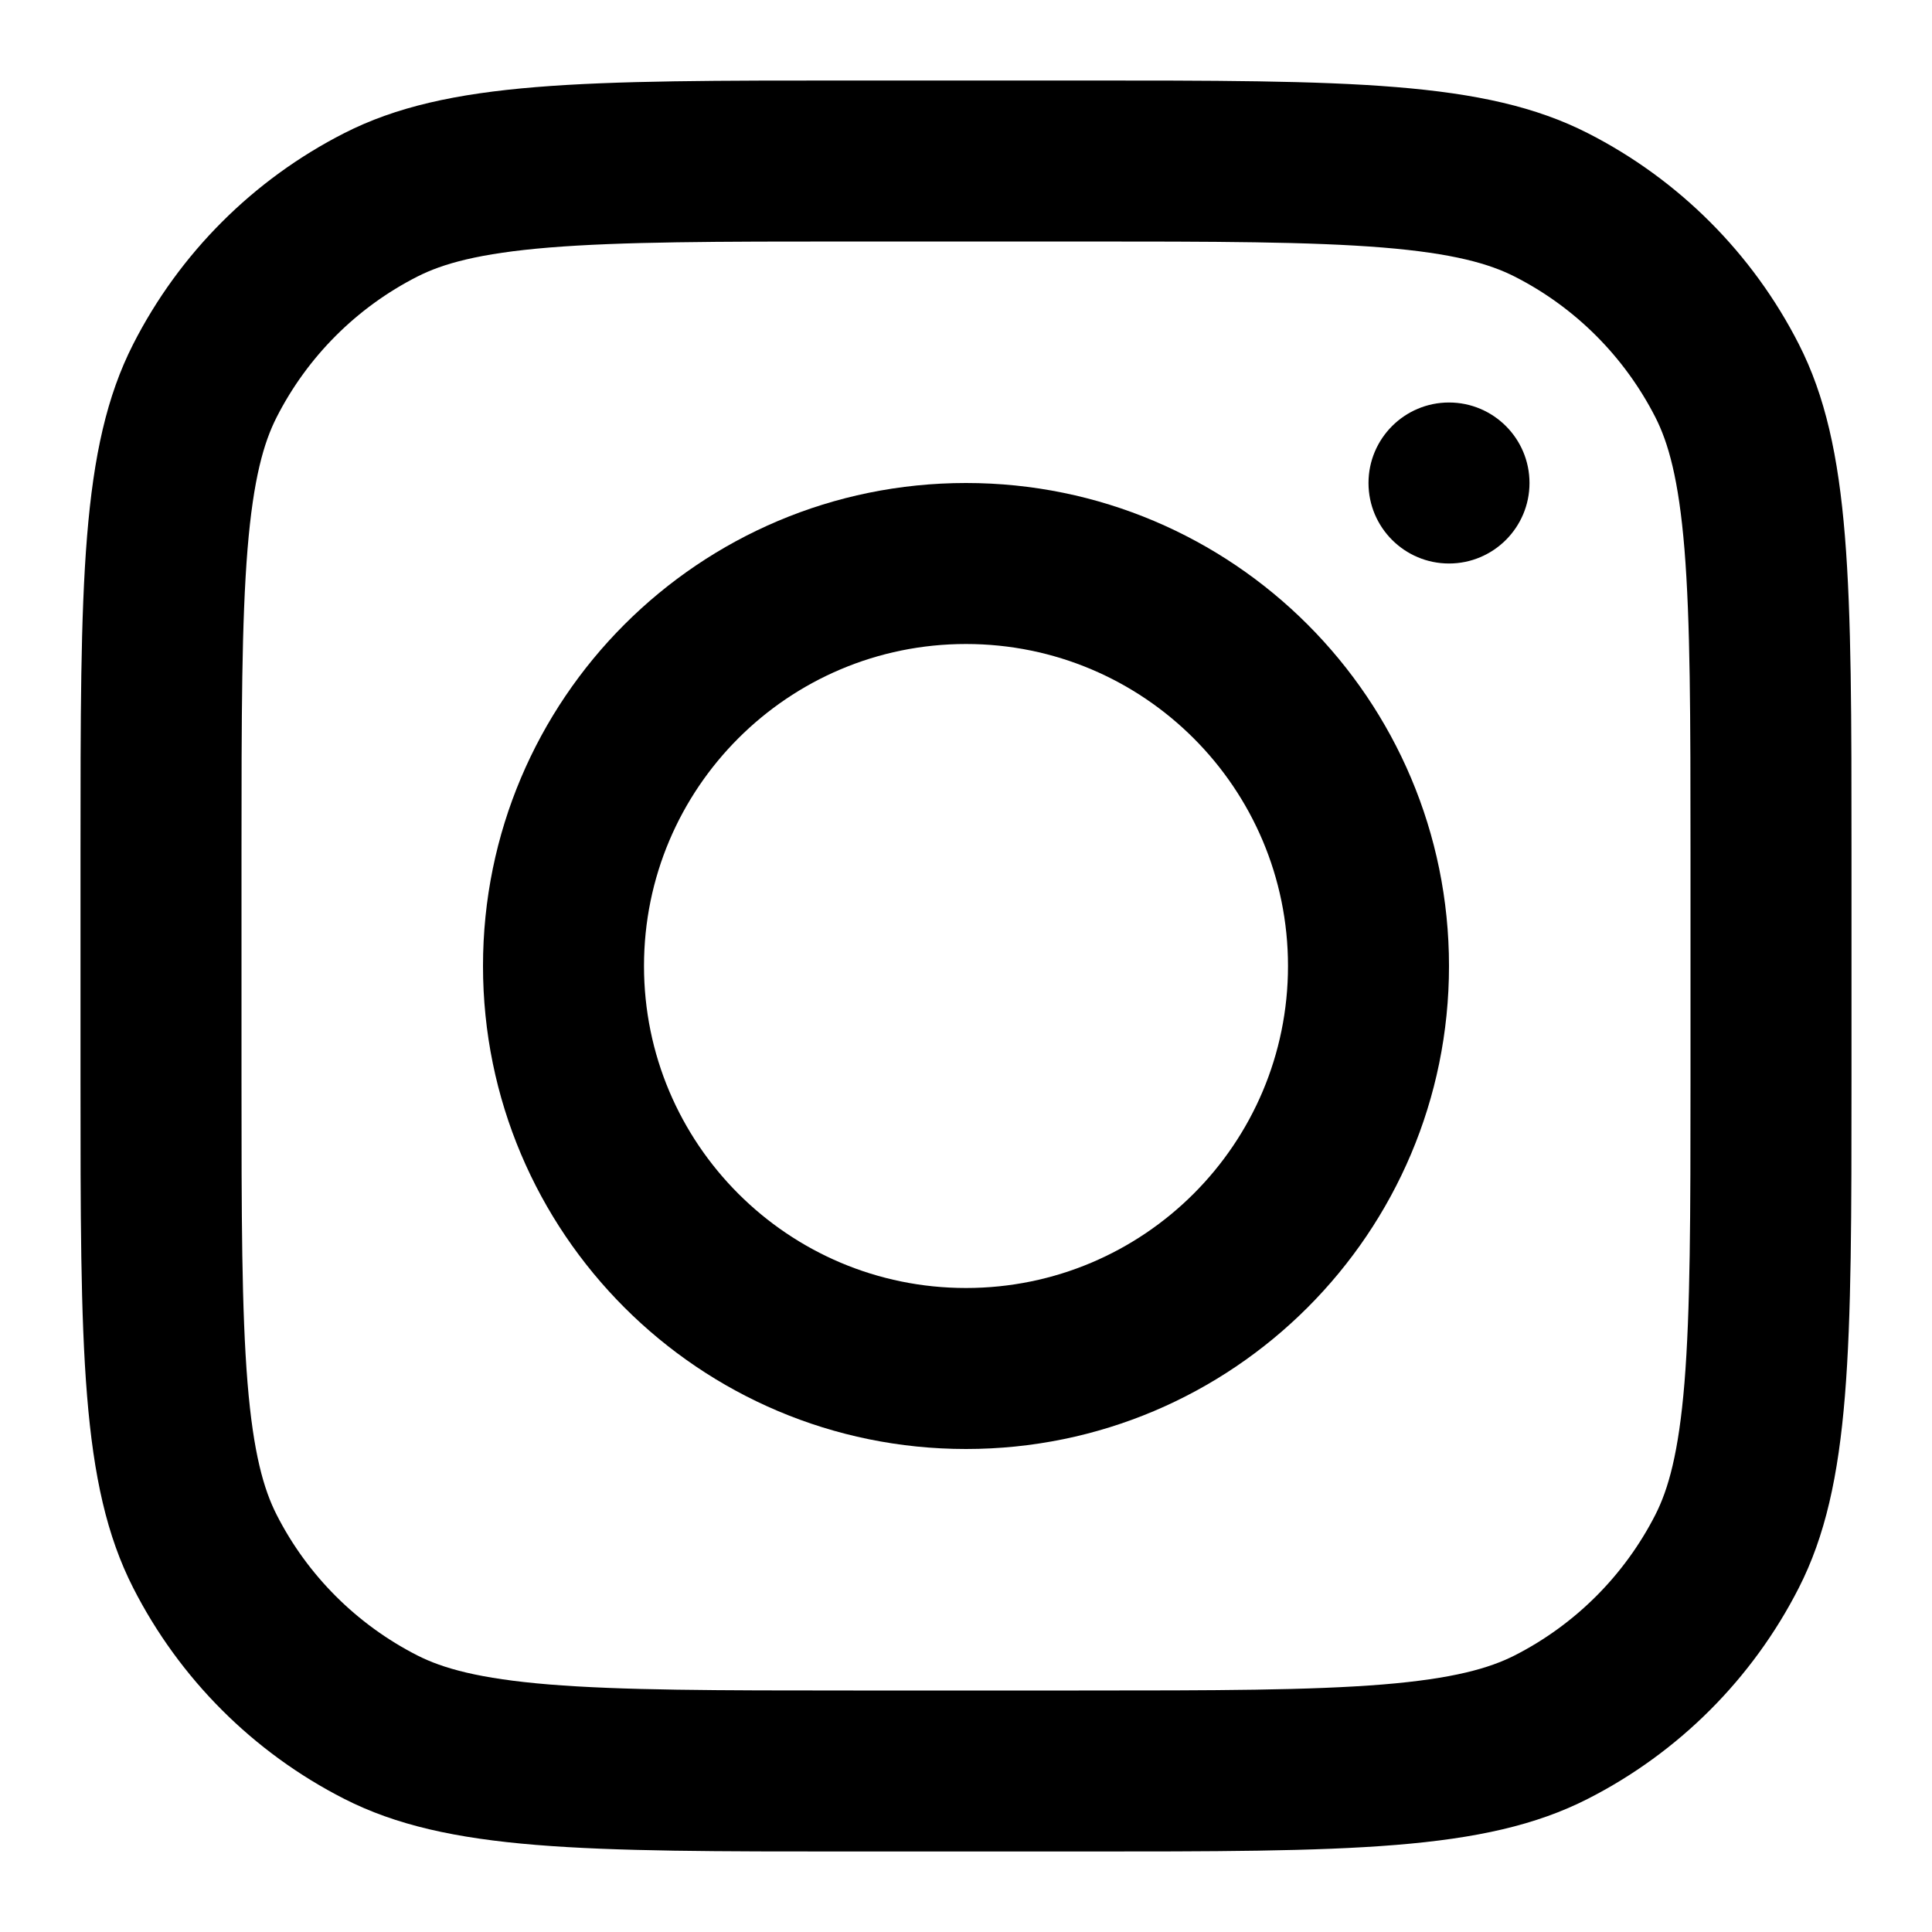
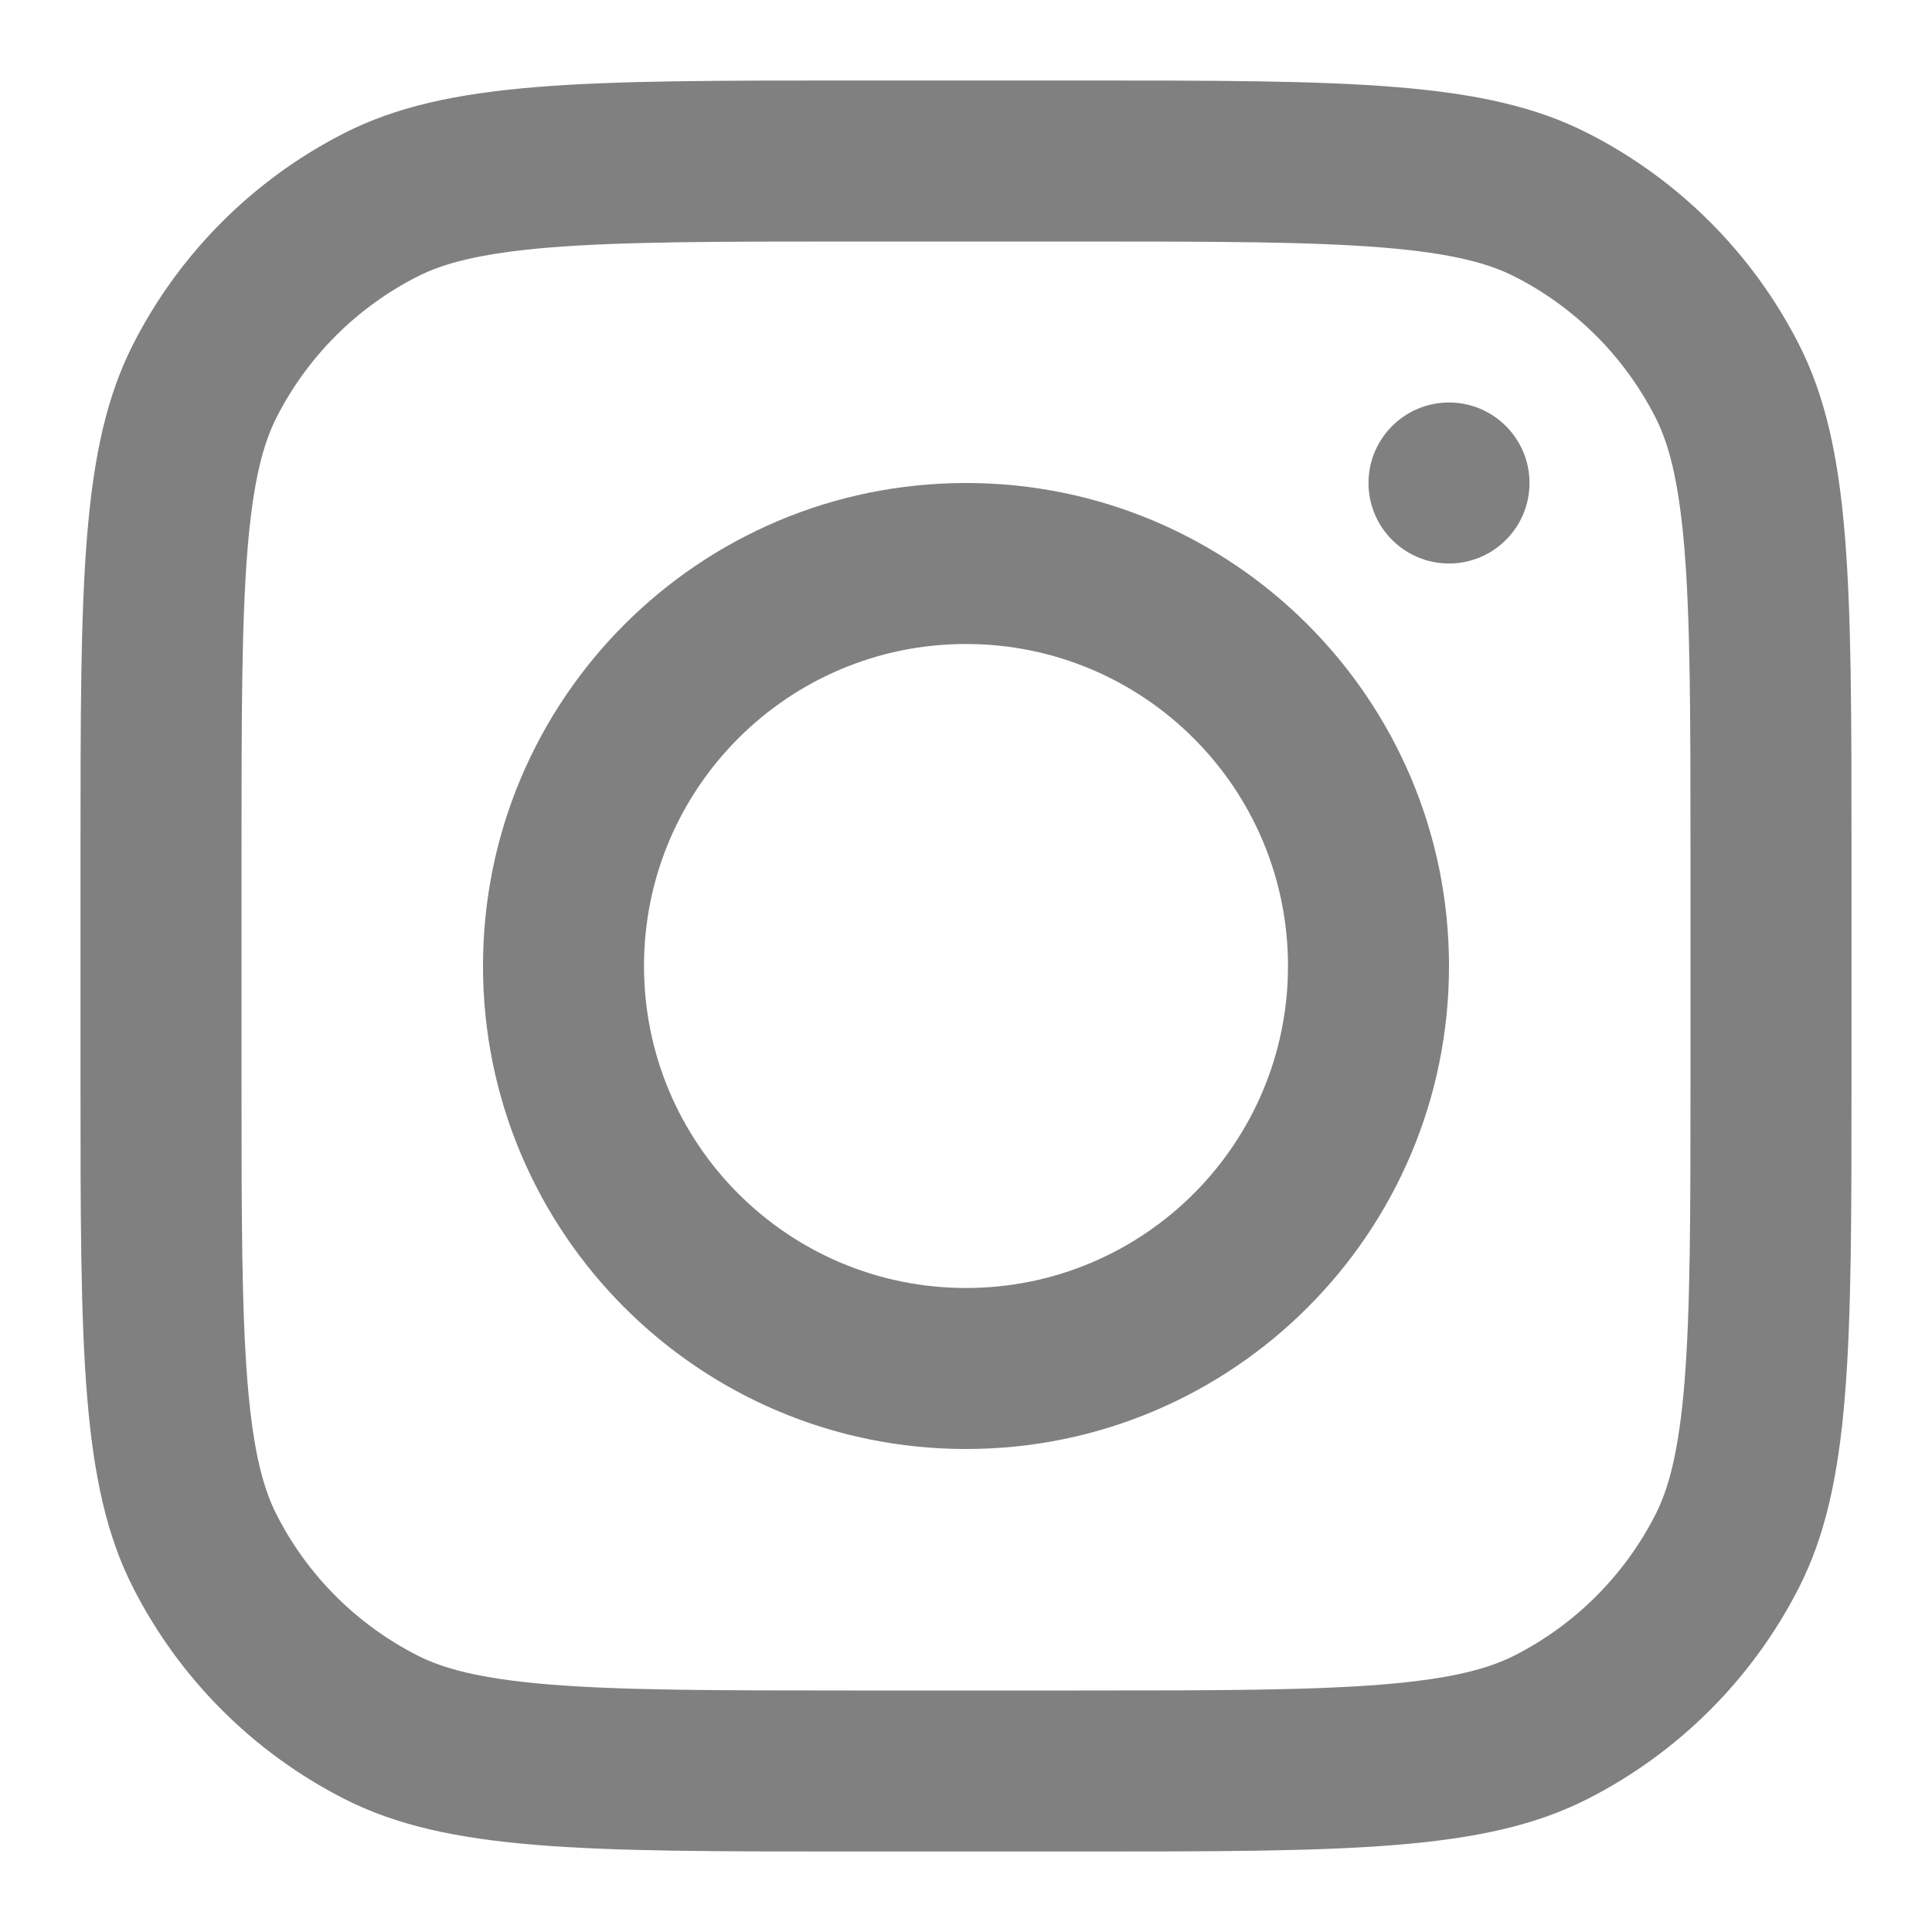
<svg xmlns="http://www.w3.org/2000/svg" width="800px" height="800px" viewBox="0 0 24 24" fill="none">
-   <path fill-rule="evenodd" clip-rule="evenodd" d="M12 18C15.314 18 18 15.314 18 12C18 8.686 15.314 6 12 6C8.686 6 6 8.686 6 12C6 15.314 8.686 18 12 18ZM12 16C14.209 16 16 14.209 16 12C16 9.791 14.209 8 12 8C9.791 8 8 9.791 8 12C8 14.209 9.791 16 12 16Z" fill="#000000" />
-   <path d="M18 5C17.448 5 17 5.448 17 6C17 6.552 17.448 7 18 7C18.552 7 19 6.552 19 6C19 5.448 18.552 5 18 5Z" fill="#000000" />
-   <path fill-rule="evenodd" clip-rule="evenodd" d="M1.654 4.276C1 5.56 1 7.24 1 10.6V13.4C1 16.76 1 18.441 1.654 19.724C2.229 20.853 3.147 21.771 4.276 22.346C5.56 23 7.24 23 10.6 23H13.4C16.76 23 18.441 23 19.724 22.346C20.853 21.771 21.771 20.853 22.346 19.724C23 18.441 23 16.76 23 13.4V10.6C23 7.24 23 5.56 22.346 4.276C21.771 3.147 20.853 2.229 19.724 1.654C18.441 1 16.76 1 13.4 1H10.6C7.24 1 5.56 1 4.276 1.654C3.147 2.229 2.229 3.147 1.654 4.276ZM13.4 3H10.6C8.887 3 7.722 3.002 6.822 3.075C5.945 3.147 5.497 3.277 5.184 3.436C4.431 3.819 3.819 4.431 3.436 5.184C3.277 5.497 3.147 5.945 3.075 6.822C3.002 7.722 3 8.887 3 10.6V13.4C3 15.113 3.002 16.278 3.075 17.178C3.147 18.055 3.277 18.503 3.436 18.816C3.819 19.569 4.431 20.18 5.184 20.564C5.497 20.723 5.945 20.853 6.822 20.925C7.722 20.998 8.887 21 10.6 21H13.4C15.113 21 16.278 20.998 17.178 20.925C18.055 20.853 18.503 20.723 18.816 20.564C19.569 20.18 20.18 19.569 20.564 18.816C20.723 18.503 20.853 18.055 20.925 17.178C20.998 16.278 21 15.113 21 13.4V10.6C21 8.887 20.998 7.722 20.925 6.822C20.853 5.945 20.723 5.497 20.564 5.184C20.18 4.431 19.569 3.819 18.816 3.436C18.503 3.277 18.055 3.147 17.178 3.075C16.278 3.002 15.113 3 13.4 3Z" fill="#000000" />
+   <path fill-rule="evenodd" clip-rule="evenodd" d="M12 18C15.314 18 18 15.314 18 12C18 8.686 15.314 6 12 6C8.686 6 6 8.686 6 12C6 15.314 8.686 18 12 18ZM12 16C14.209 16 16 14.209 16 12C16 9.791 14.209 8 12 8C9.791 8 8 9.791 8 12C8 14.209 9.791 16 12 16Z" fill="#808080" />
+   <path d="M18 5C17.448 5 17 5.448 17 6C17 6.552 17.448 7 18 7C18.552 7 19 6.552 19 6C19 5.448 18.552 5 18 5Z" fill="#808080" />
+   <path fill-rule="evenodd" clip-rule="evenodd" d="M1.654 4.276C1 5.56 1 7.24 1 10.6V13.4C1 16.76 1 18.441 1.654 19.724C2.229 20.853 3.147 21.771 4.276 22.346C5.56 23 7.24 23 10.6 23H13.4C16.76 23 18.441 23 19.724 22.346C20.853 21.771 21.771 20.853 22.346 19.724C23 18.441 23 16.76 23 13.4V10.6C23 7.24 23 5.56 22.346 4.276C21.771 3.147 20.853 2.229 19.724 1.654C18.441 1 16.76 1 13.4 1H10.6C7.24 1 5.56 1 4.276 1.654C3.147 2.229 2.229 3.147 1.654 4.276ZM13.4 3H10.6C8.887 3 7.722 3.002 6.822 3.075C5.945 3.147 5.497 3.277 5.184 3.436C4.431 3.819 3.819 4.431 3.436 5.184C3.277 5.497 3.147 5.945 3.075 6.822C3.002 7.722 3 8.887 3 10.6V13.4C3 15.113 3.002 16.278 3.075 17.178C3.147 18.055 3.277 18.503 3.436 18.816C3.819 19.569 4.431 20.18 5.184 20.564C5.497 20.723 5.945 20.853 6.822 20.925C7.722 20.998 8.887 21 10.6 21H13.4C15.113 21 16.278 20.998 17.178 20.925C18.055 20.853 18.503 20.723 18.816 20.564C19.569 20.18 20.18 19.569 20.564 18.816C20.723 18.503 20.853 18.055 20.925 17.178C20.998 16.278 21 15.113 21 13.4V10.6C21 8.887 20.998 7.722 20.925 6.822C20.853 5.945 20.723 5.497 20.564 5.184C20.18 4.431 19.569 3.819 18.816 3.436C18.503 3.277 18.055 3.147 17.178 3.075C16.278 3.002 15.113 3 13.4 3Z" fill="#808080" />
</svg>
